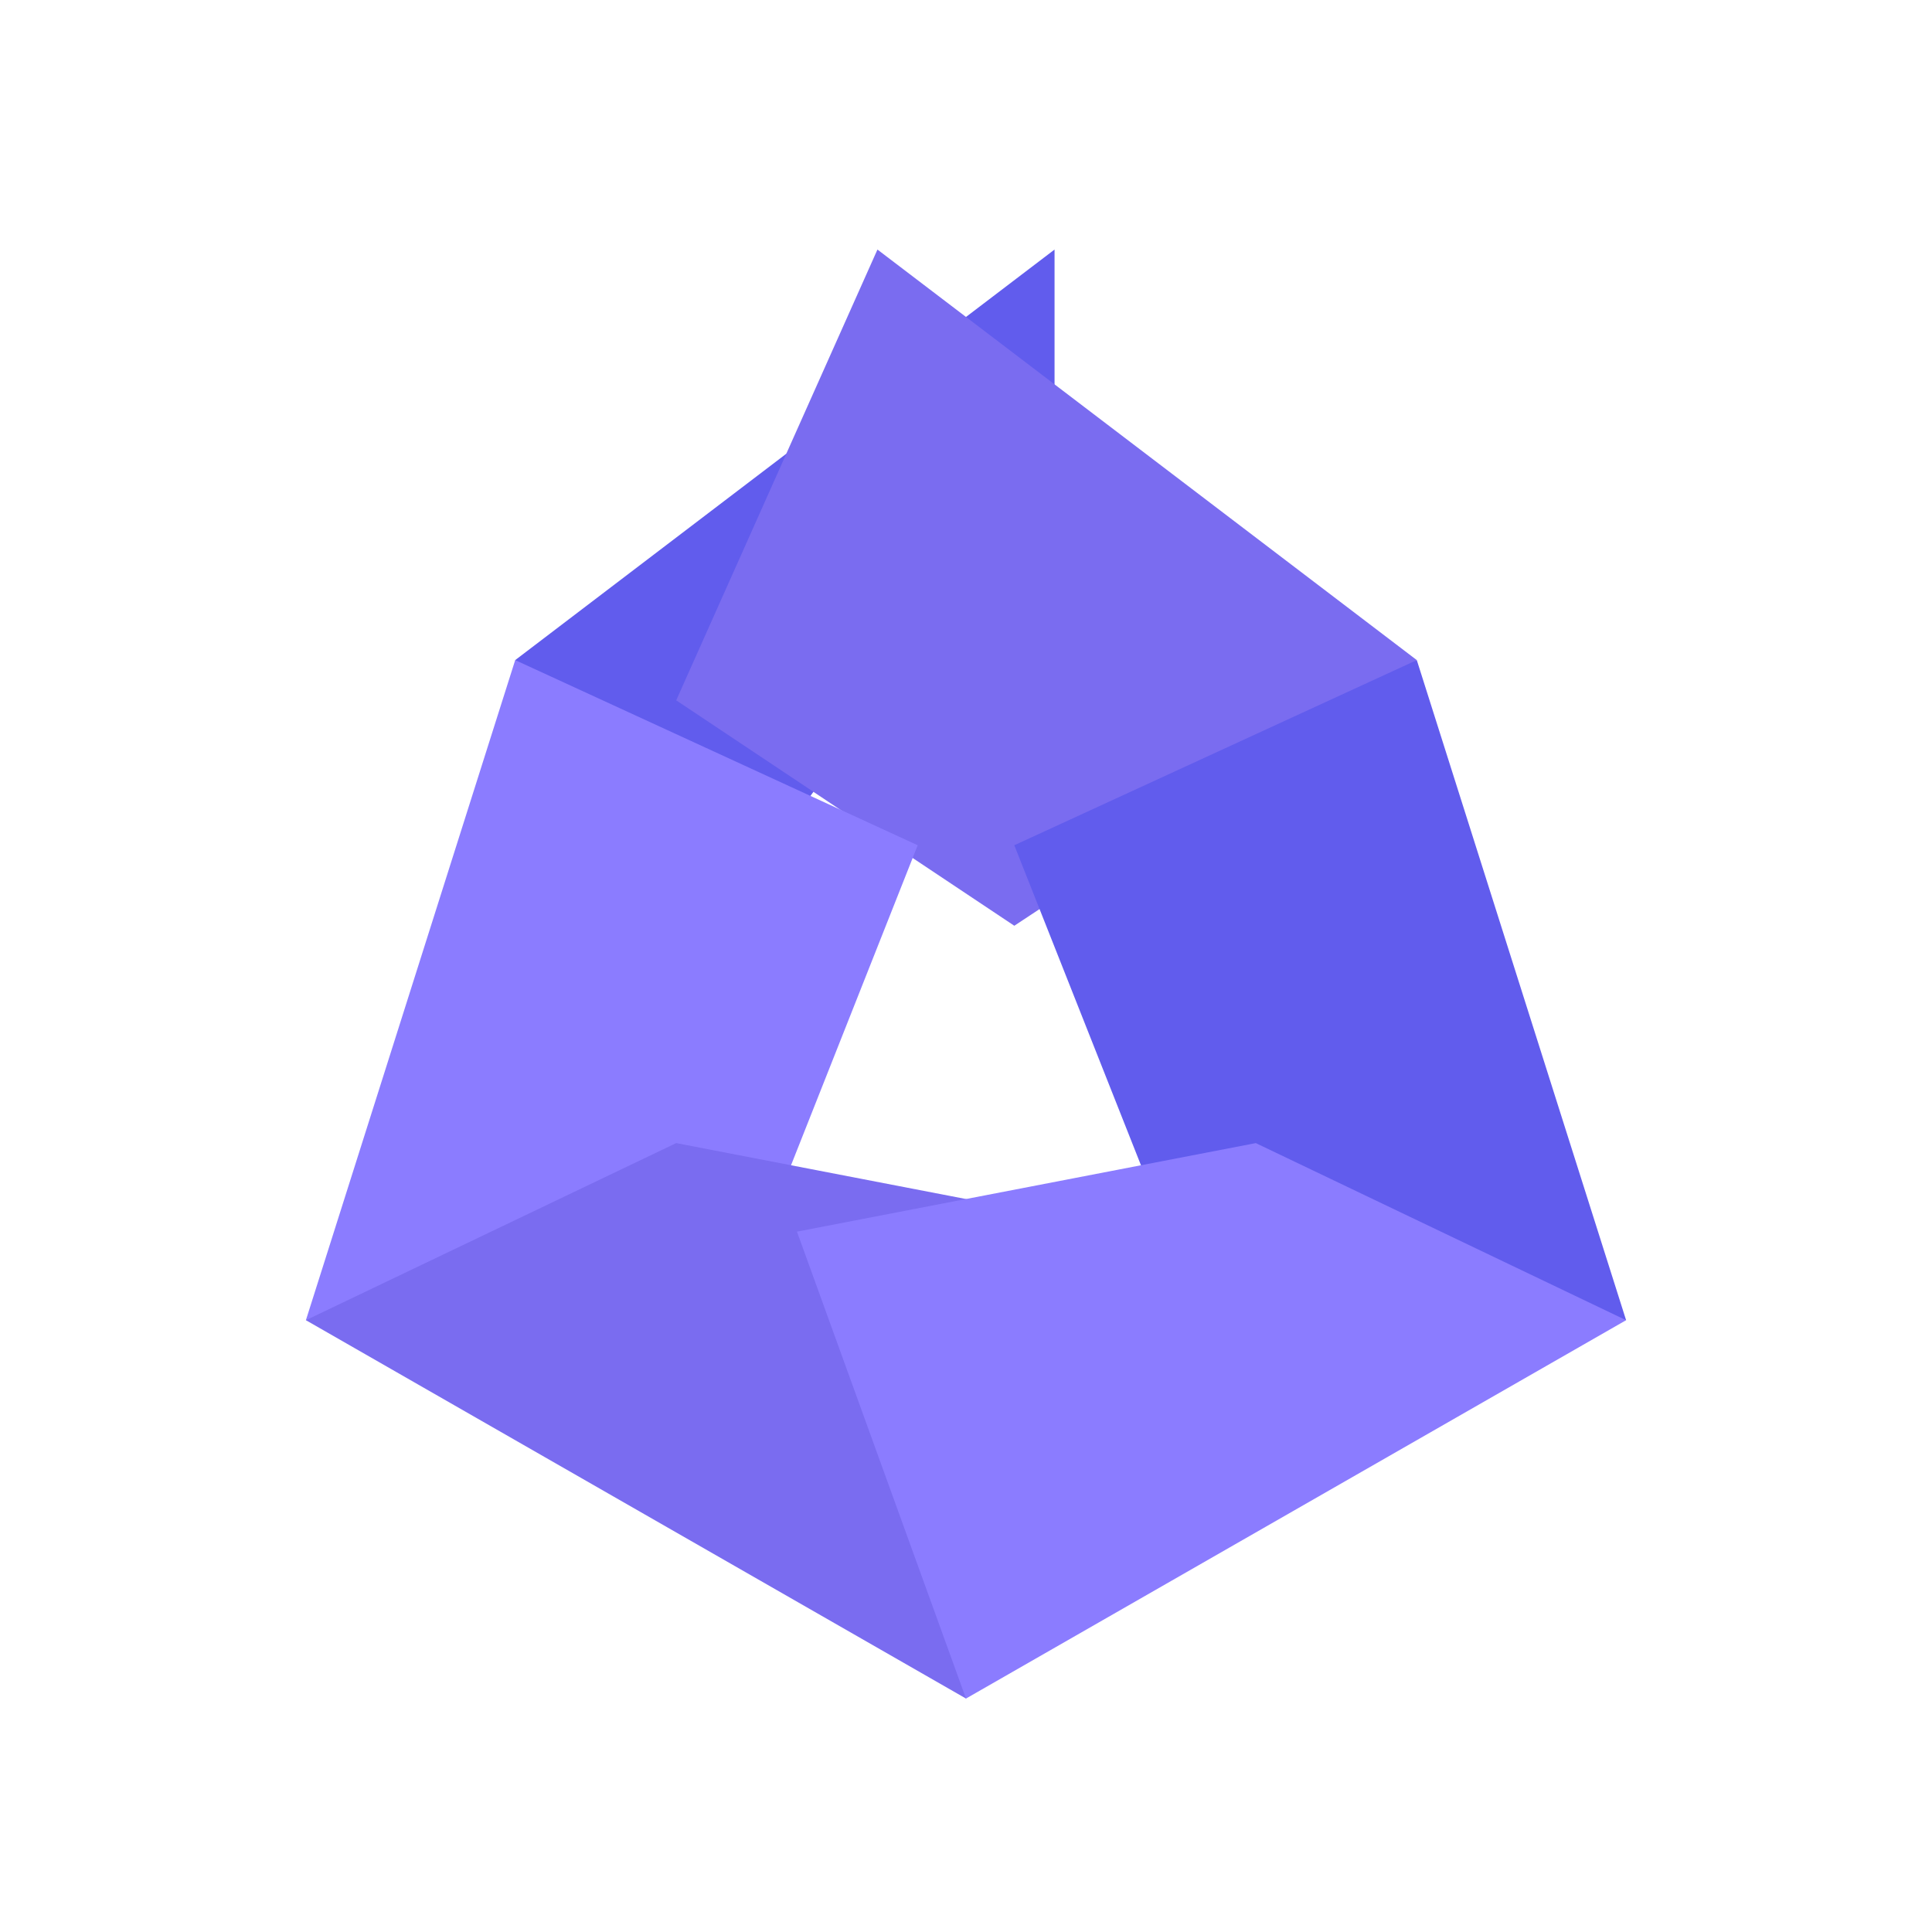
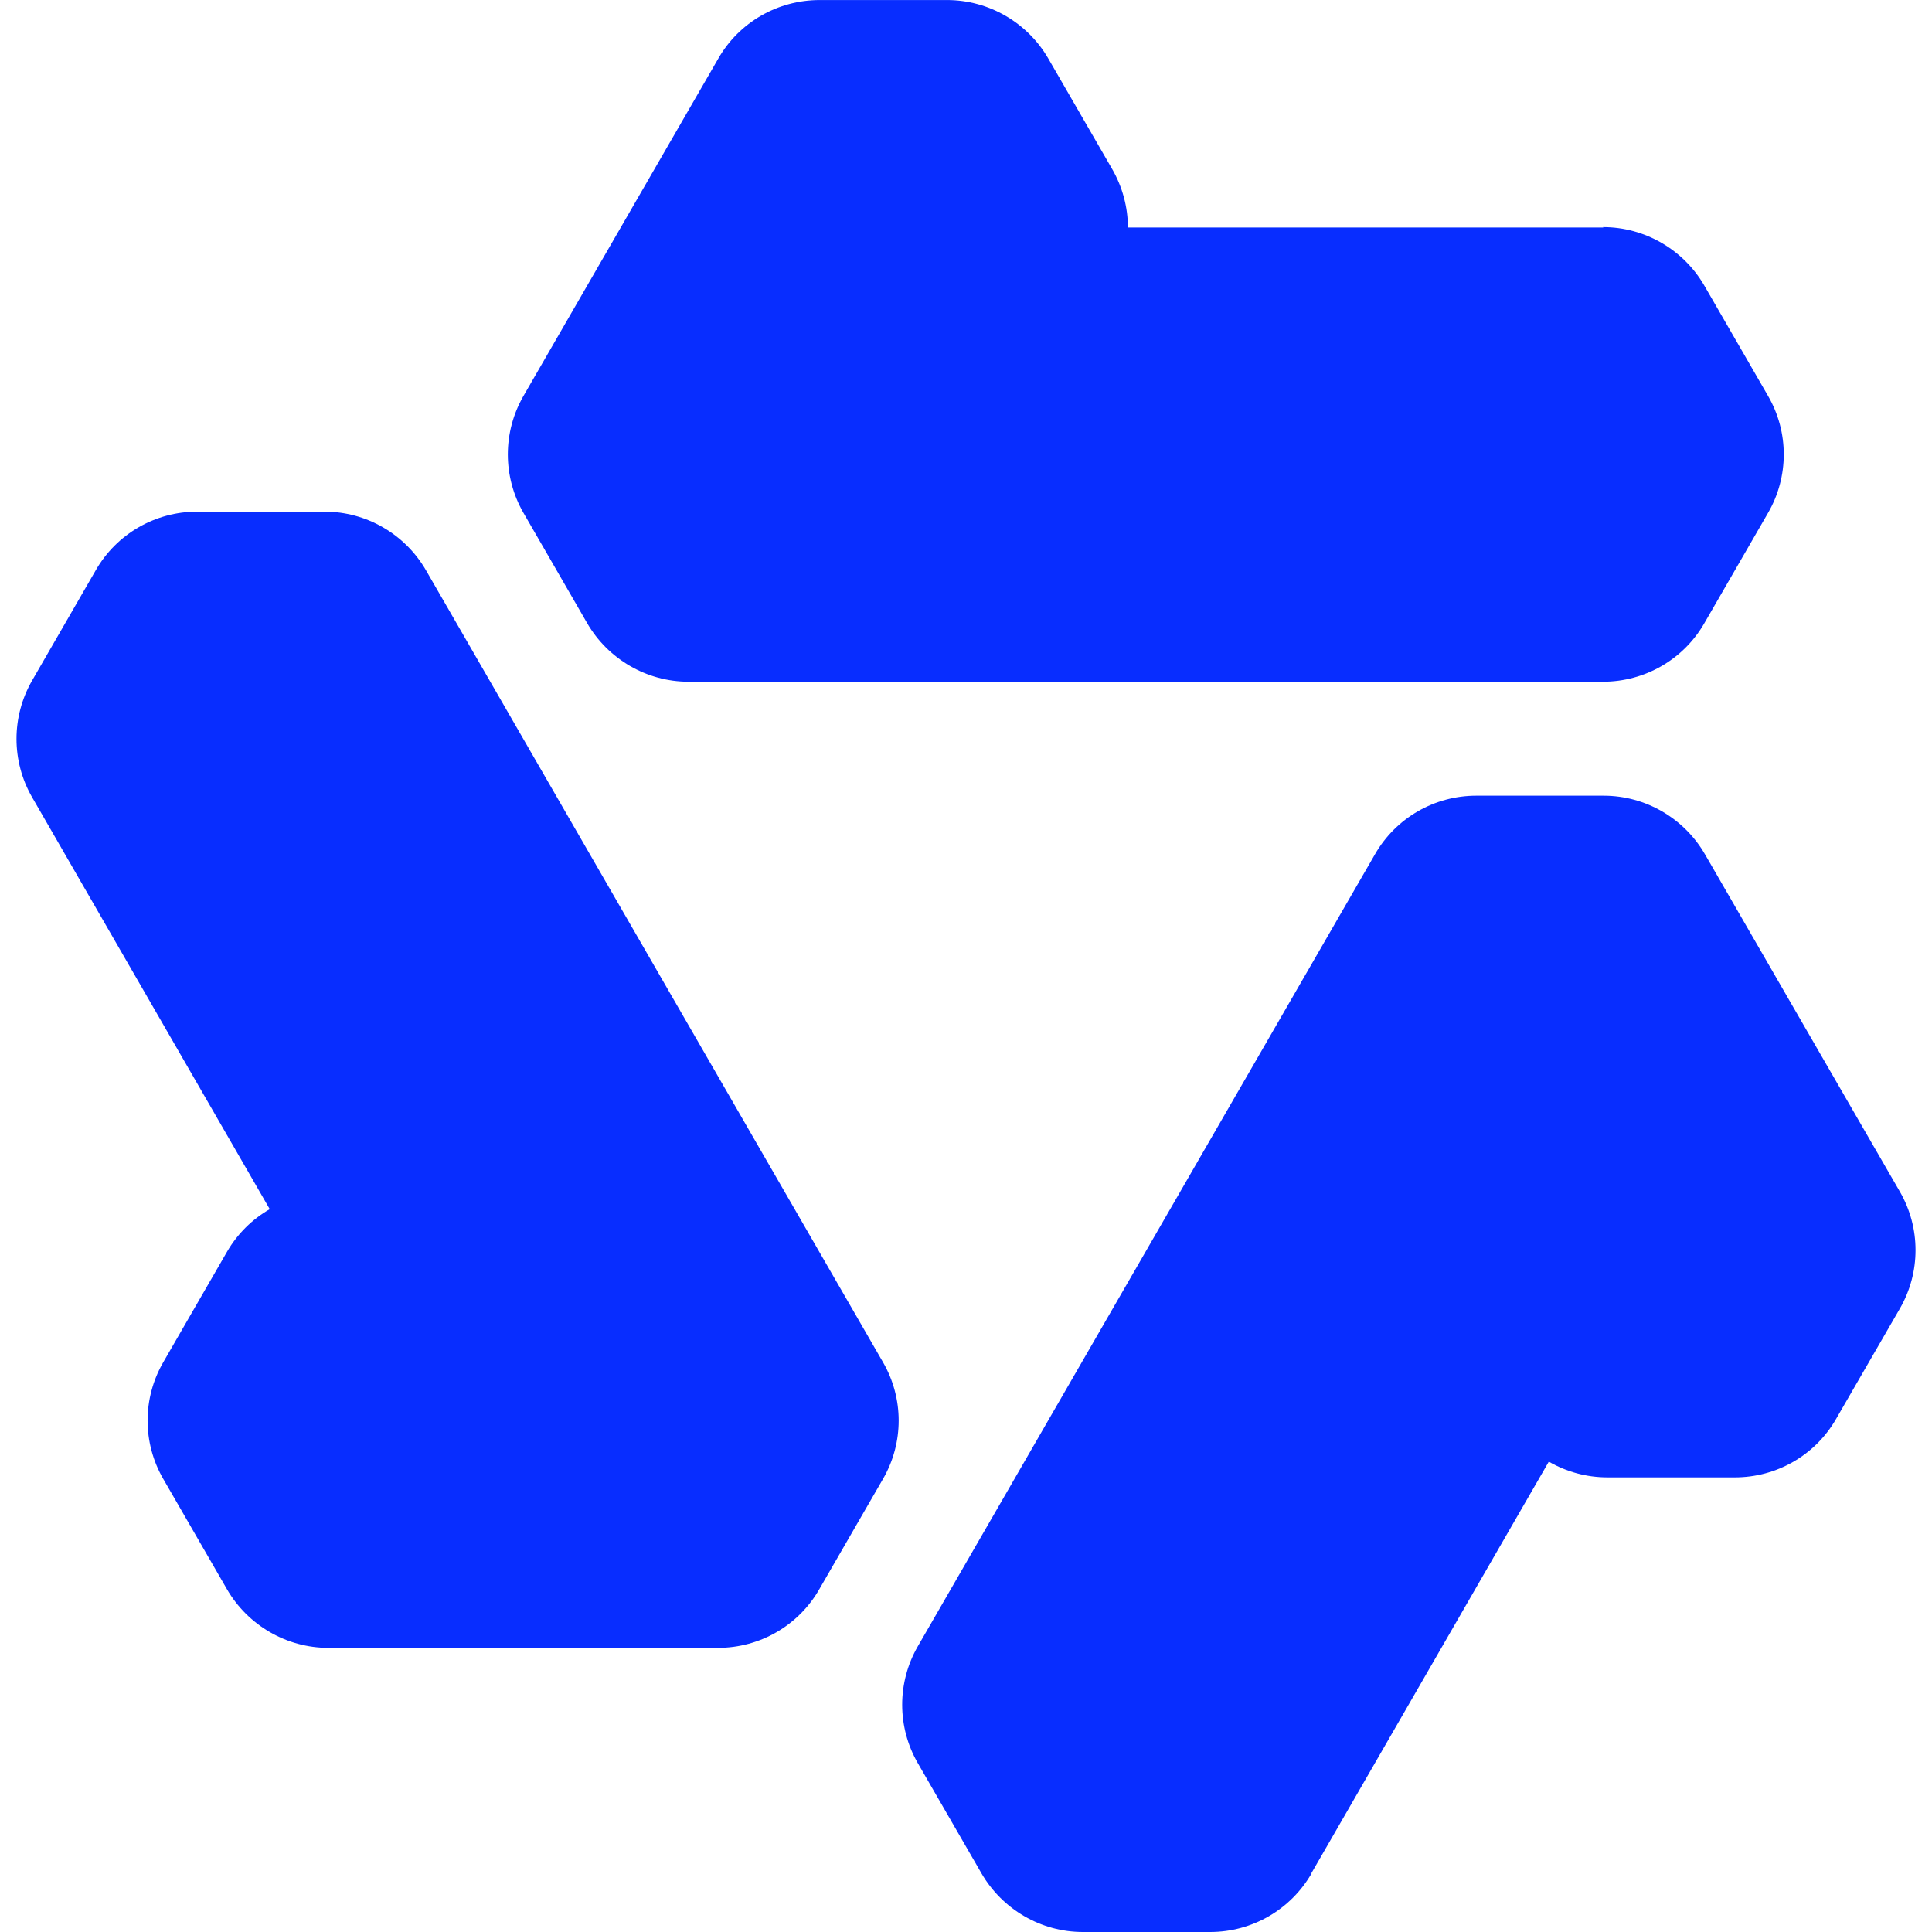
<svg xmlns="http://www.w3.org/2000/svg" role="img" viewBox="0 0 24 24">
-   <path fill="#615CED" d="M13.1 3.1 6.4 8.2l2.5 3.3 4.2-5.8z" />
-   <path fill="#7A6CF0" d="M17.6 8.2 10.9 3.1l-2.5 5.6 4.2 2.8z" />
-   <path fill="#8B7CFF" d="M6.4 8.2 3.8 16.4l5.7-1.1 1.9-4.8z" />
-   <path fill="#615CED" d="M17.6 8.2 20.2 16.4l-5.7-1.1-1.9-4.8z" />
-   <path fill="#7A6CF0" d="M3.8 16.4 12 21.1l2.1-5.8-5.7-1.1z" />
-   <path fill="#8B7CFF" d="M20.2 16.4 12 21.1l-2.1-5.8 5.7-1.1z" />
+   <g transform="translate(0.2026 0.004) scale(1.1998)">
+     <path d="M16.432 2.352H11.509C11.509 2.142 11.453 1.932 11.345 1.745L10.685 0.603C10.469 0.23 10.069 -0.003 9.636 -0.003H8.318C7.885 -0.003 7.484 0.226 7.268 0.603L5.251 4.096C5.035 4.47 5.035 4.933 5.251 5.307L5.91 6.448C6.127 6.822 6.527 7.055 6.96 7.055H16.428C16.861 7.055 17.262 6.825 17.478 6.448L18.137 5.307C18.354 4.933 18.354 4.47 18.137 4.096L17.478 2.955C17.262 2.581 16.861 2.348 16.428 2.348L16.432 2.352Z" fill="#082DFF" />
+     <path d="M0.164 8.252L2.624 12.516C2.443 12.62 2.289 12.771 2.181 12.958L1.522 14.1C1.305 14.474 1.305 14.936 1.522 15.31L2.181 16.451C2.398 16.825 2.798 17.058 3.231 17.058H7.265C7.698 17.058 8.098 16.828 8.314 16.451L8.973 15.31C9.19 14.936 9.19 14.474 8.973 14.1L4.241 5.9C4.024 5.526 3.624 5.294 3.191 5.294H1.873C1.44 5.294 1.04 5.523 0.823 5.9L0.164 7.042C-0.052 7.416 -0.052 7.878 0.164 8.252Z" fill="#082DFF" />
+     <path d="M13.408 19.393L15.867 15.13C16.048 15.235 16.258 15.293 16.474 15.293H17.793C18.226 15.293 18.626 15.064 18.842 14.687L19.502 13.545C19.718 13.171 19.718 12.709 19.502 12.335L17.484 8.842C17.268 8.468 16.868 8.235 16.435 8.235H15.116C14.684 8.235 14.283 8.465 14.067 8.842L9.334 17.042C9.118 17.416 9.118 17.878 9.334 18.252L9.993 19.393C10.21 19.767 10.61 20 11.043 20H12.361C12.794 20 13.194 19.77 13.411 19.393H13.408Z" fill="#082DFF" />
+   </g>
</svg>
